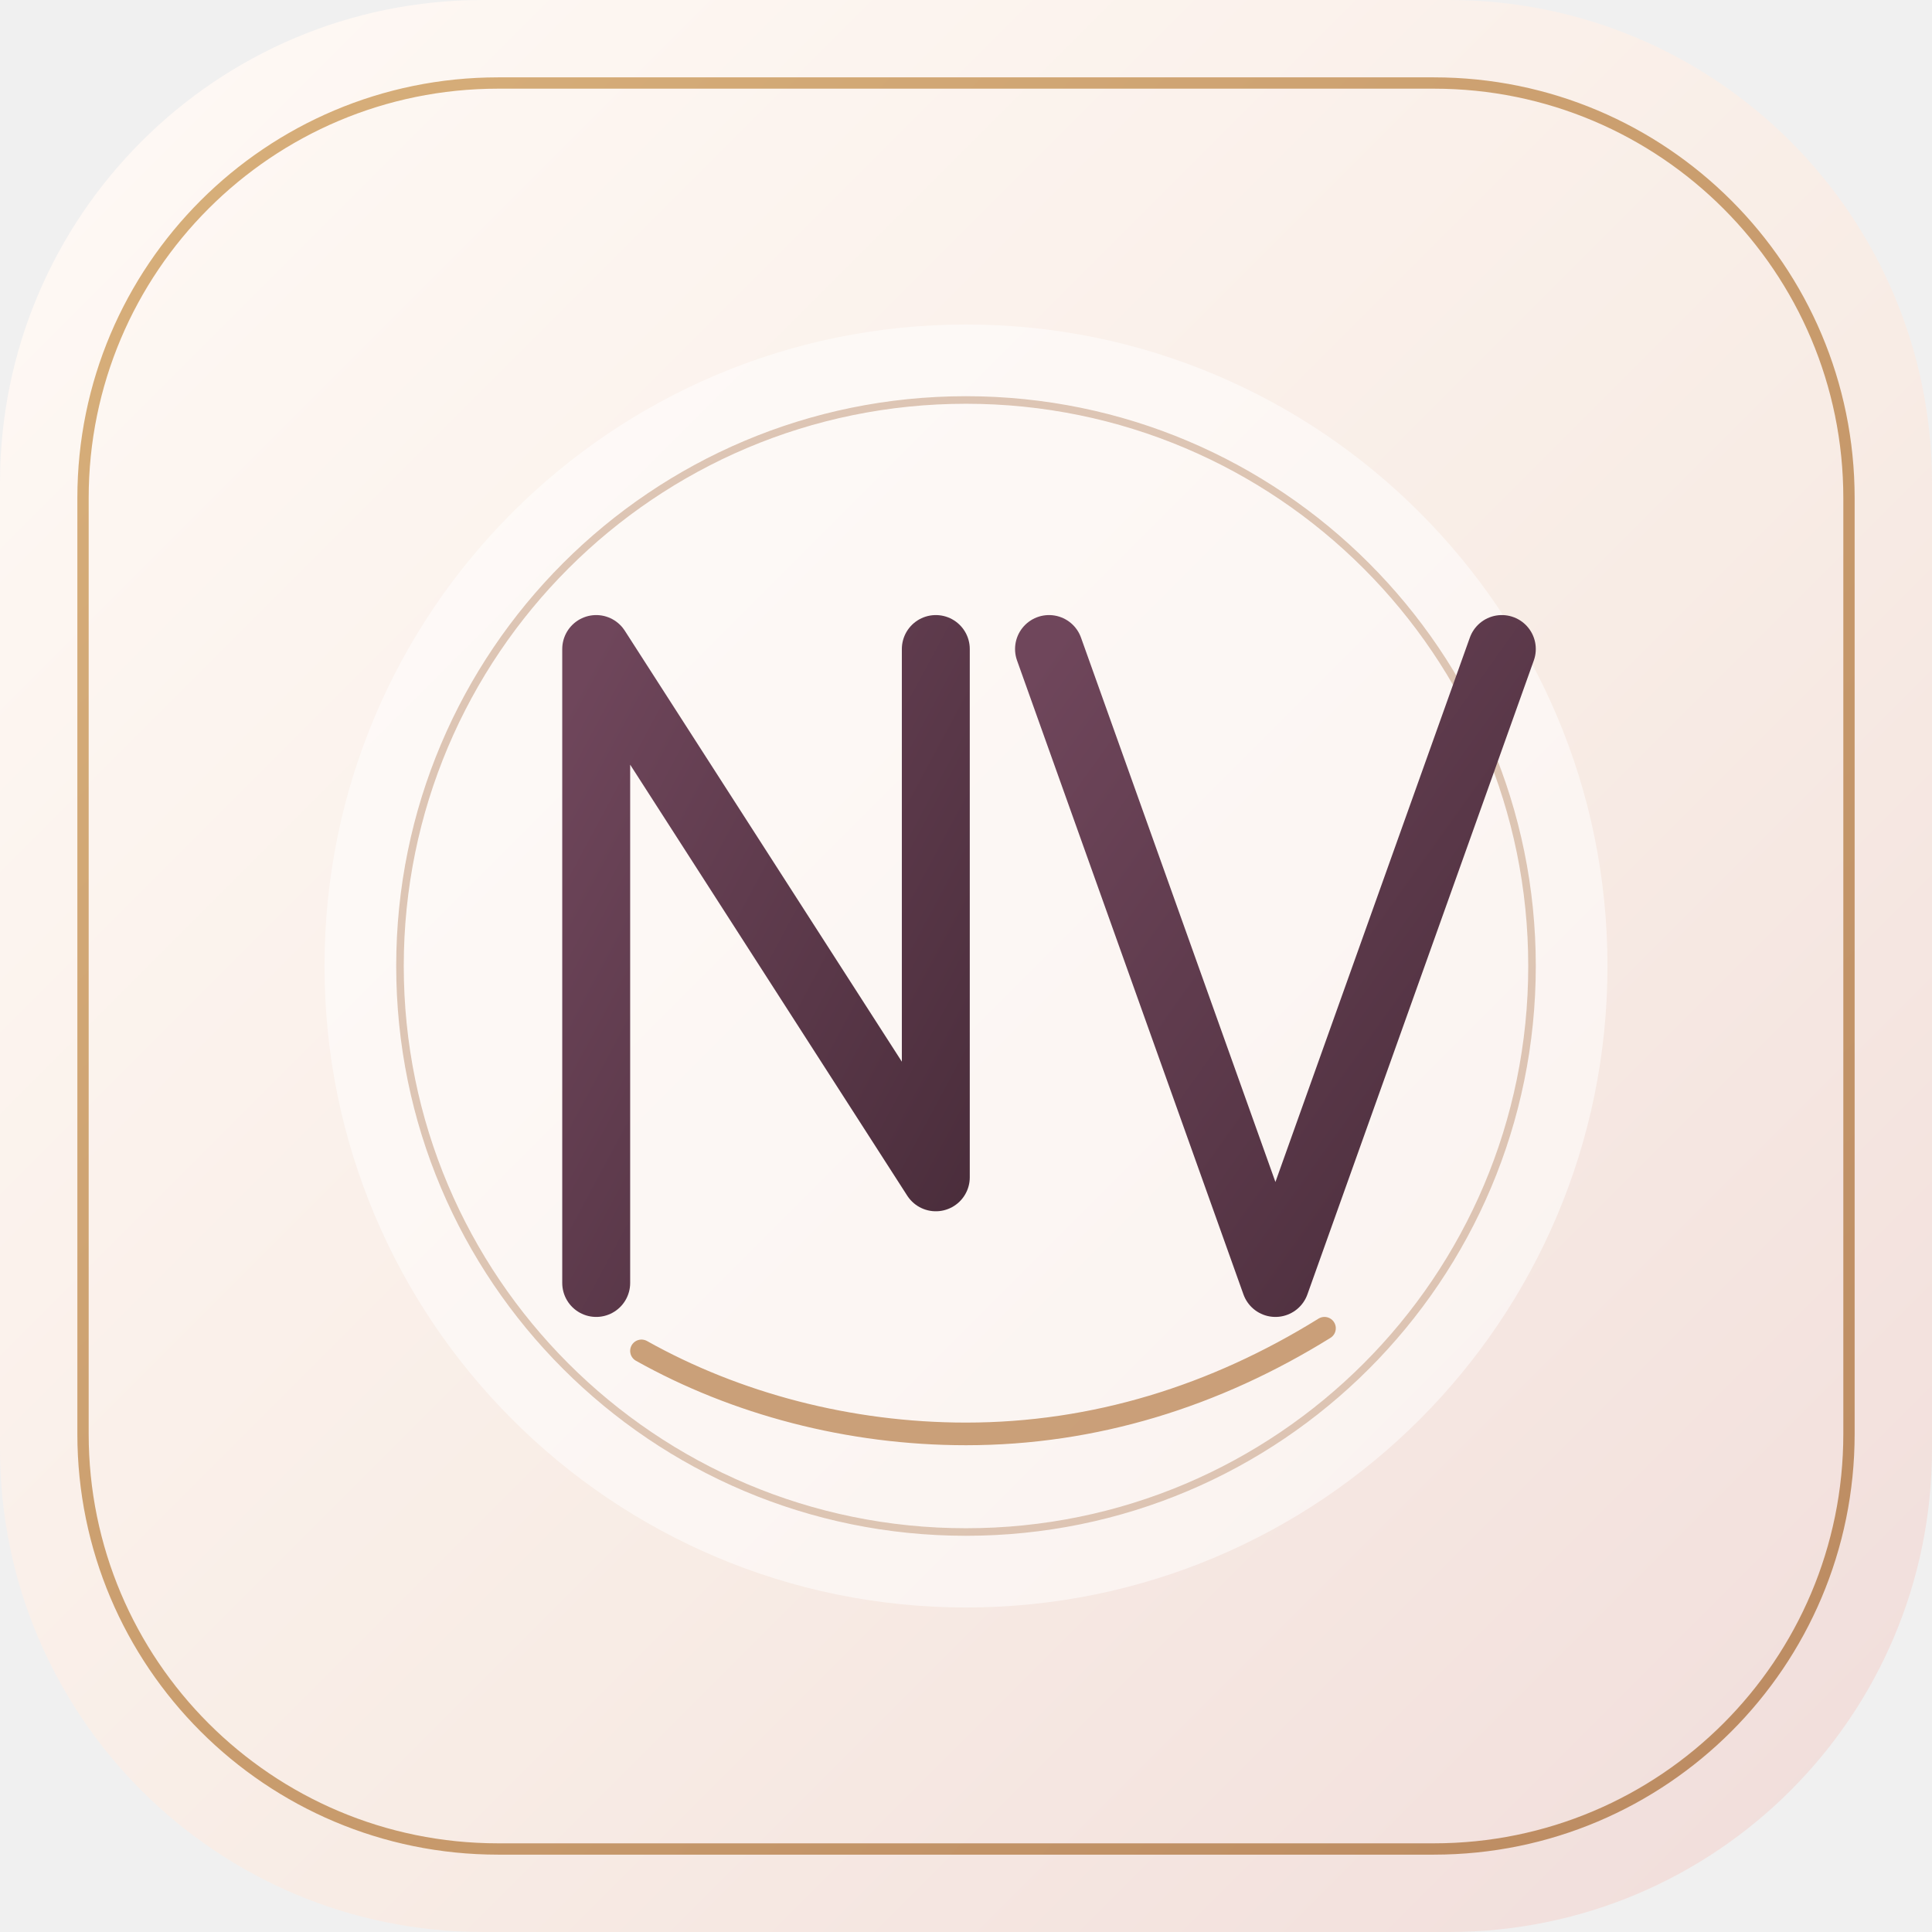
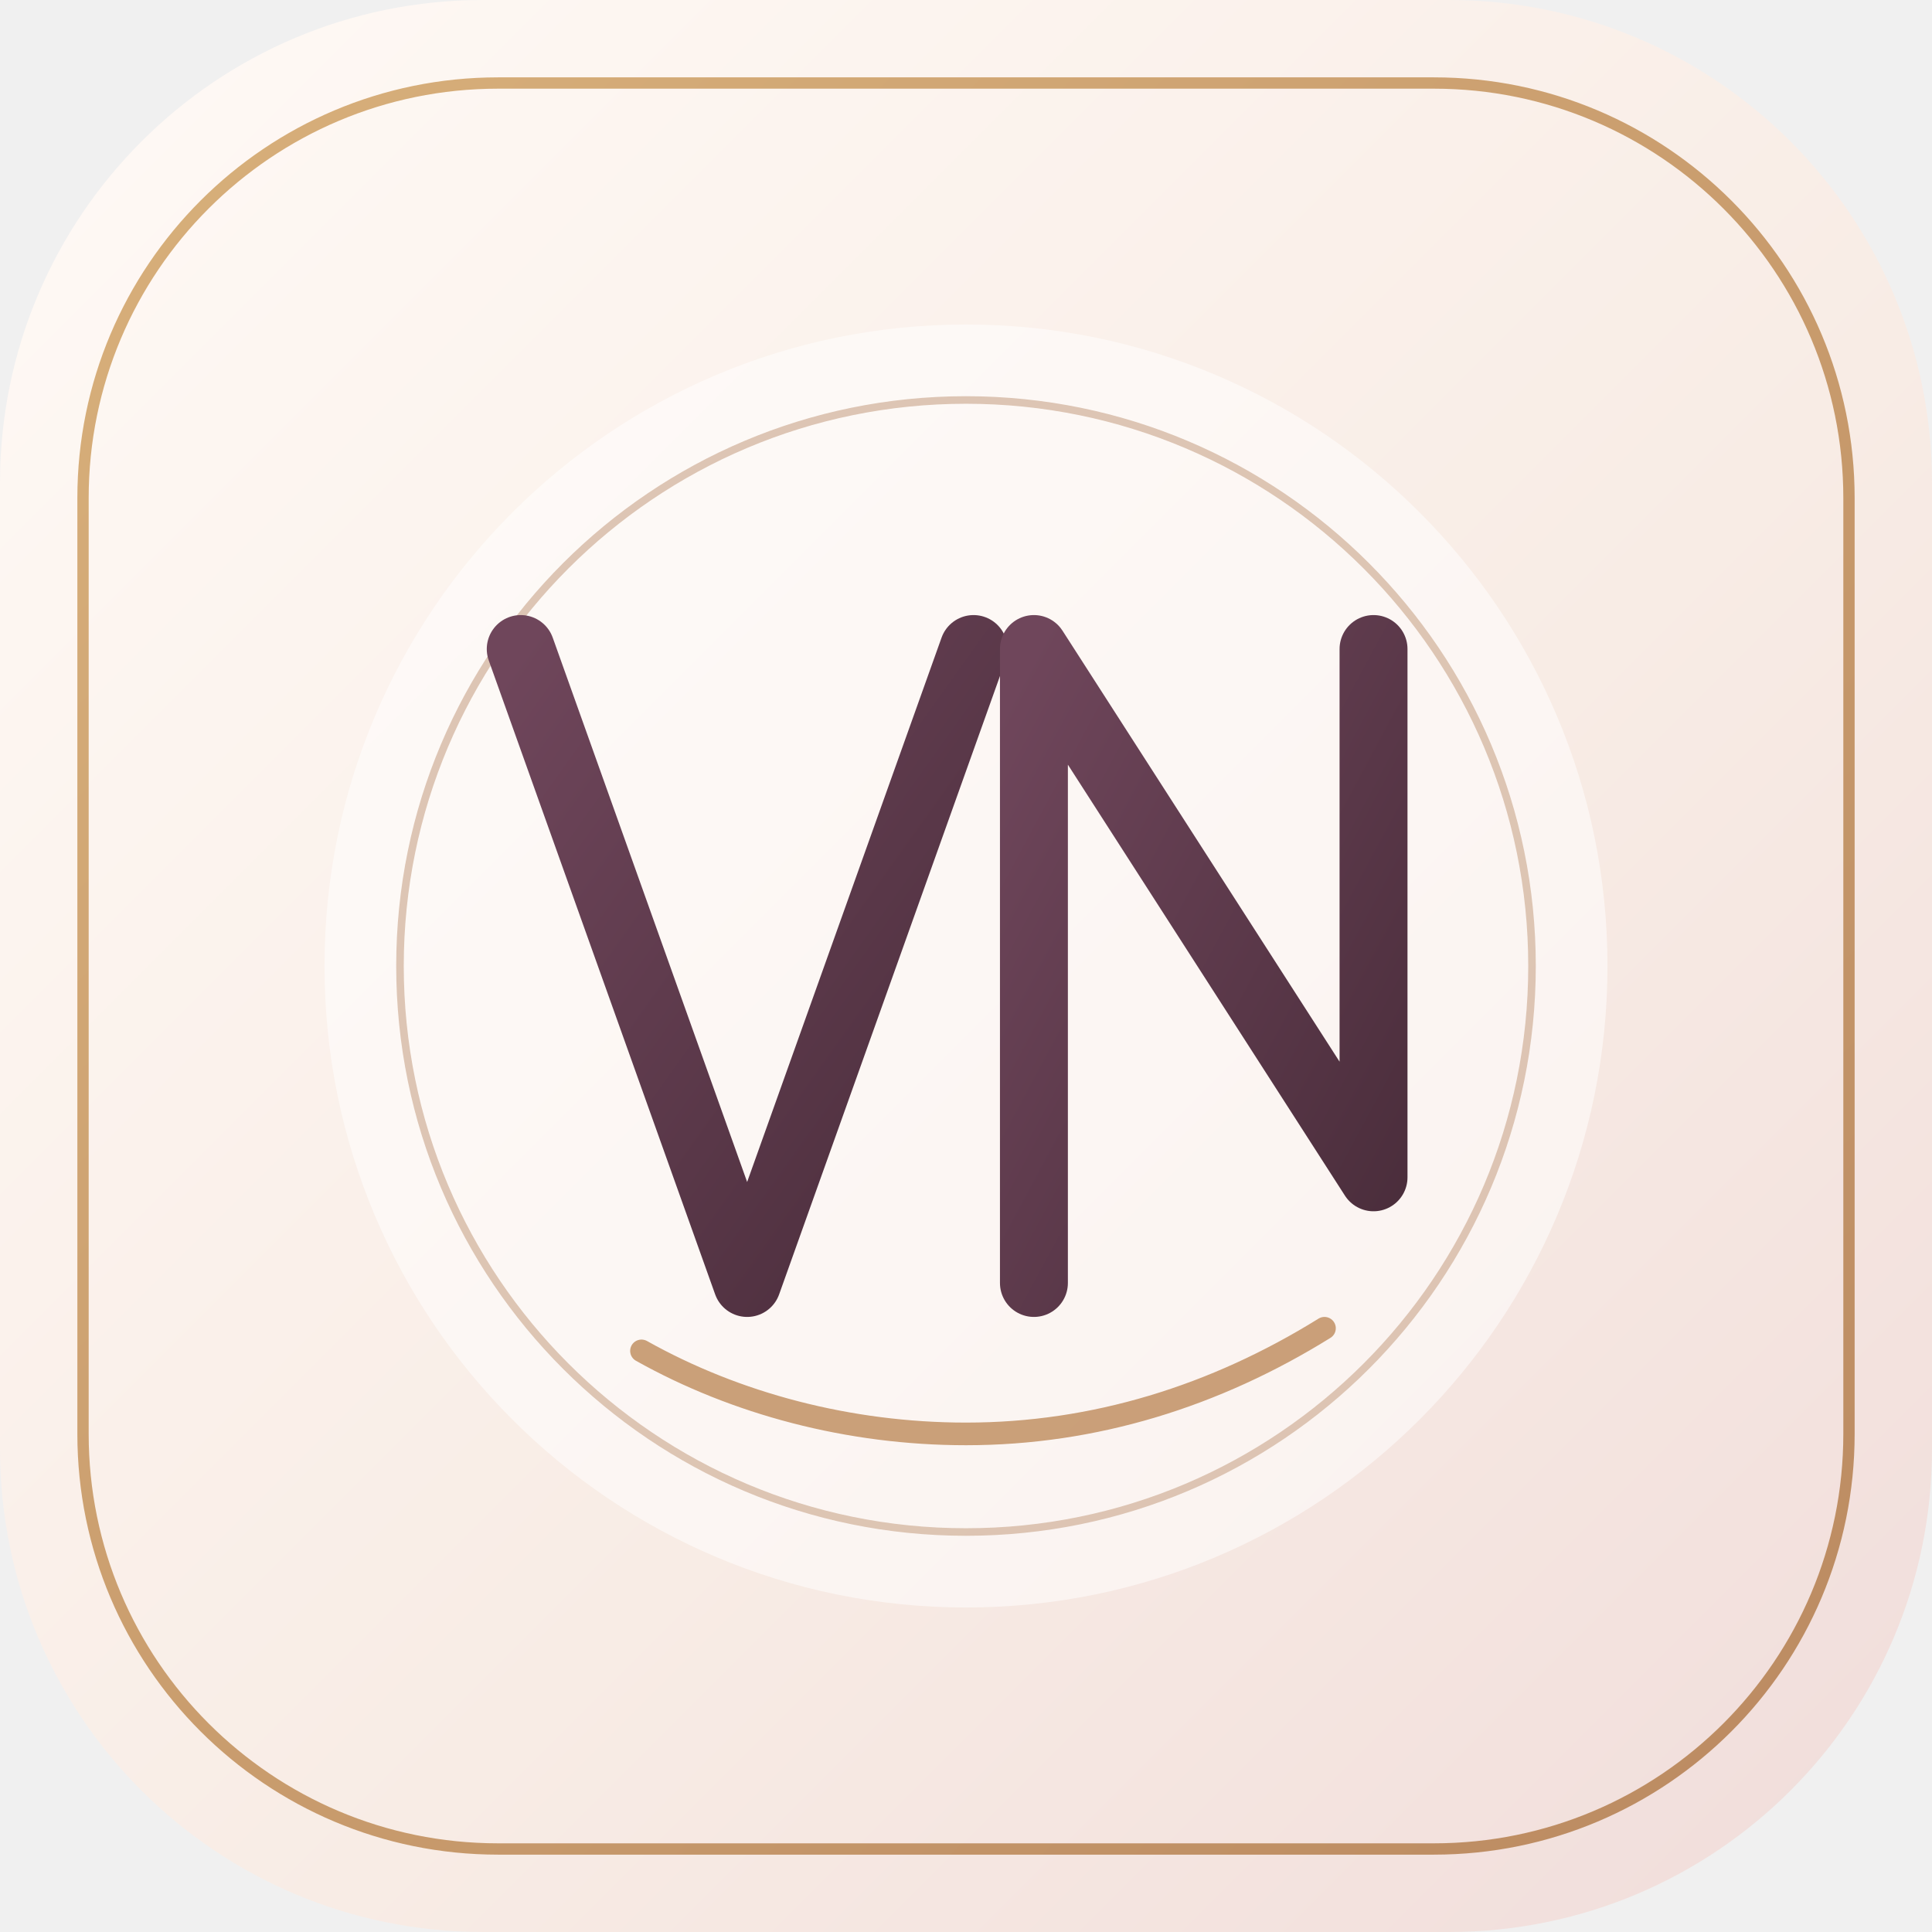
<svg xmlns="http://www.w3.org/2000/svg" viewBox="0 0 512 512">
  <defs>
    <linearGradient id="bg" x1="0" y1="0" x2="1" y2="1">
      <stop offset="0%" stop-color="#fffaf6" />
      <stop offset="58%" stop-color="#f8ece5" />
      <stop offset="100%" stop-color="#f0dcda" />
    </linearGradient>
    <linearGradient id="frame" x1="0" y1="0" x2="1" y2="1">
      <stop offset="0%" stop-color="#d8b07b" />
      <stop offset="100%" stop-color="#bb8a61" />
    </linearGradient>
    <linearGradient id="ink" x1="0" y1="0" x2="1" y2="1">
      <stop offset="0%" stop-color="#6f465b" />
      <stop offset="100%" stop-color="#4a2d3b" />
    </linearGradient>
  </defs>
  <rect width="512" height="512" rx="128" fill="url(#bg)" />
  <rect x="22" y="22" width="468" height="468" rx="110" fill="none" stroke="url(#frame)" stroke-width="3" />
  <circle cx="256" cy="256" r="170" fill="#ffffff" opacity="0.52" />
  <circle cx="256" cy="256" r="150" fill="none" stroke="#dbc2b0" stroke-width="2" opacity="0.95" />
-   <path d="M158 340V172L248 312V172" fill="none" stroke="url(#ink)" stroke-linecap="round" stroke-linejoin="round" stroke-width="18" />
-   <path d="M278 172L338 340L398 172" fill="none" stroke="url(#ink)" stroke-linecap="round" stroke-linejoin="round" stroke-width="18" />
+   <path d="M138 172L198 340L258 172" fill="none" stroke="url(#ink)" stroke-linecap="round" stroke-linejoin="round" stroke-width="18" />
+   <path d="M274 340V172L364 312V172" fill="none" stroke="url(#ink)" stroke-linecap="round" stroke-linejoin="round" stroke-width="18" />
  <path d="M170 358c25 14 55 22 86 22 34 0 66-10 95-28" fill="none" stroke="#c79b73" stroke-linecap="round" stroke-width="6" opacity="0.95" />
</svg>
